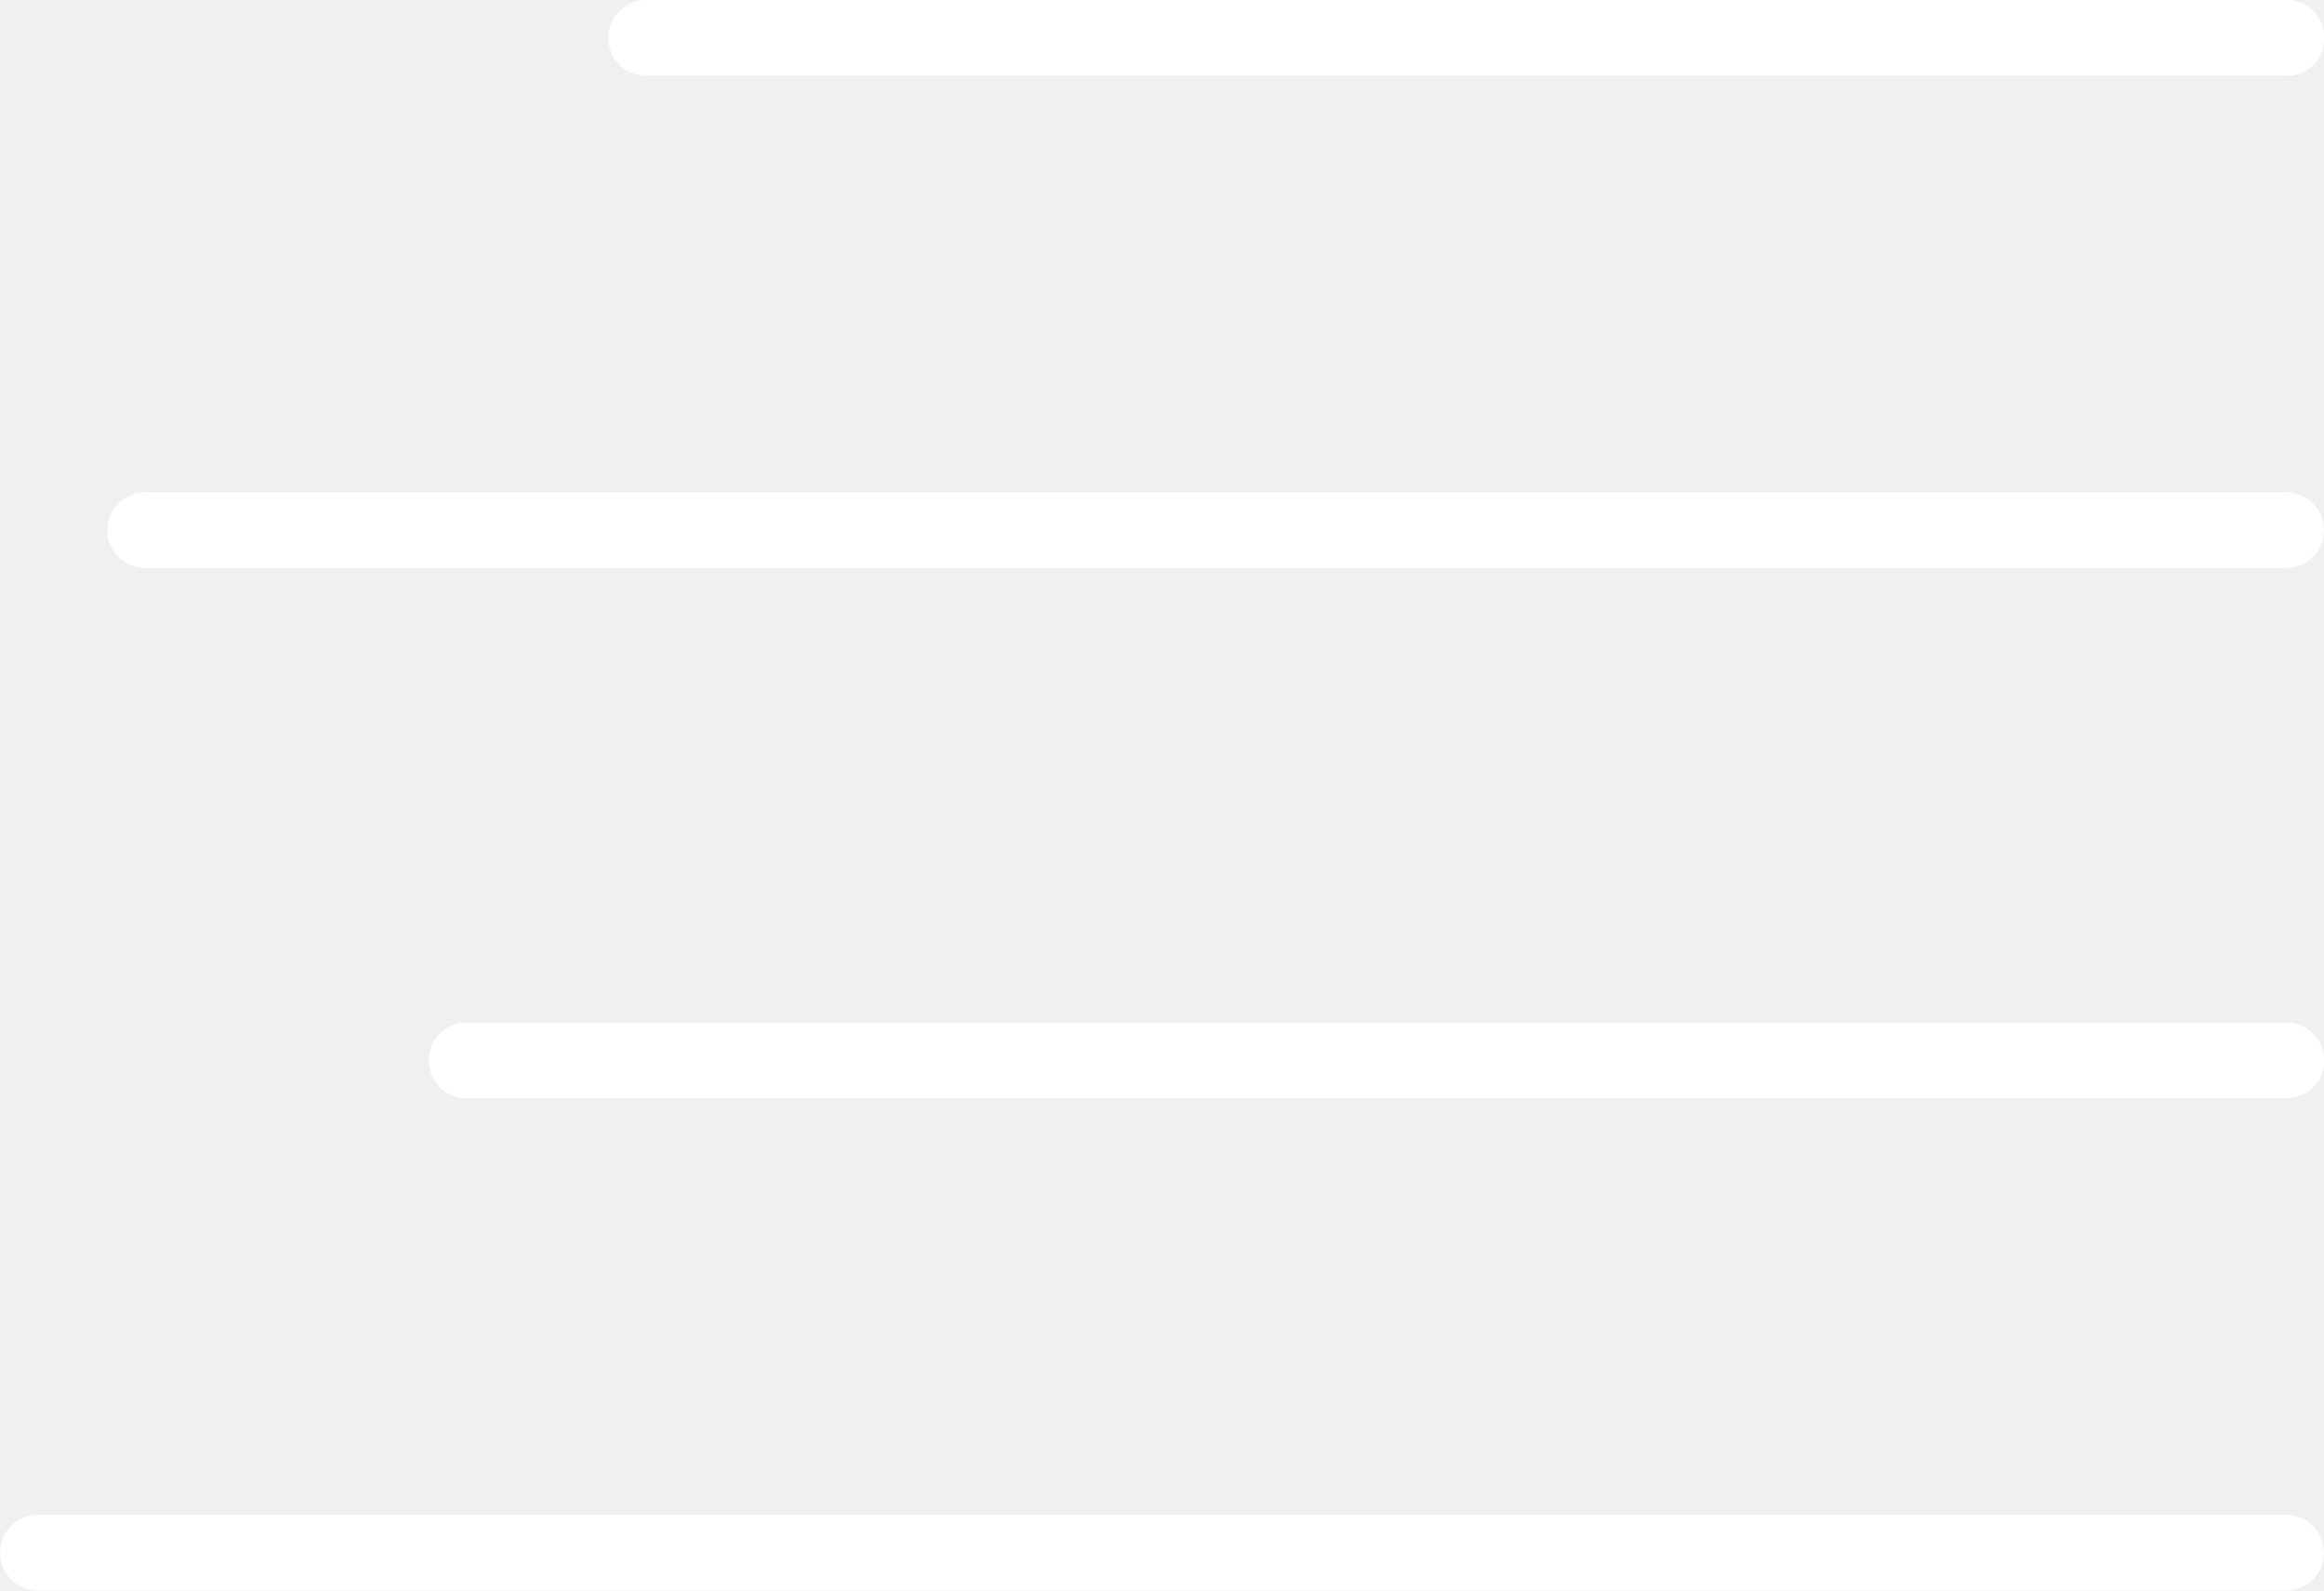
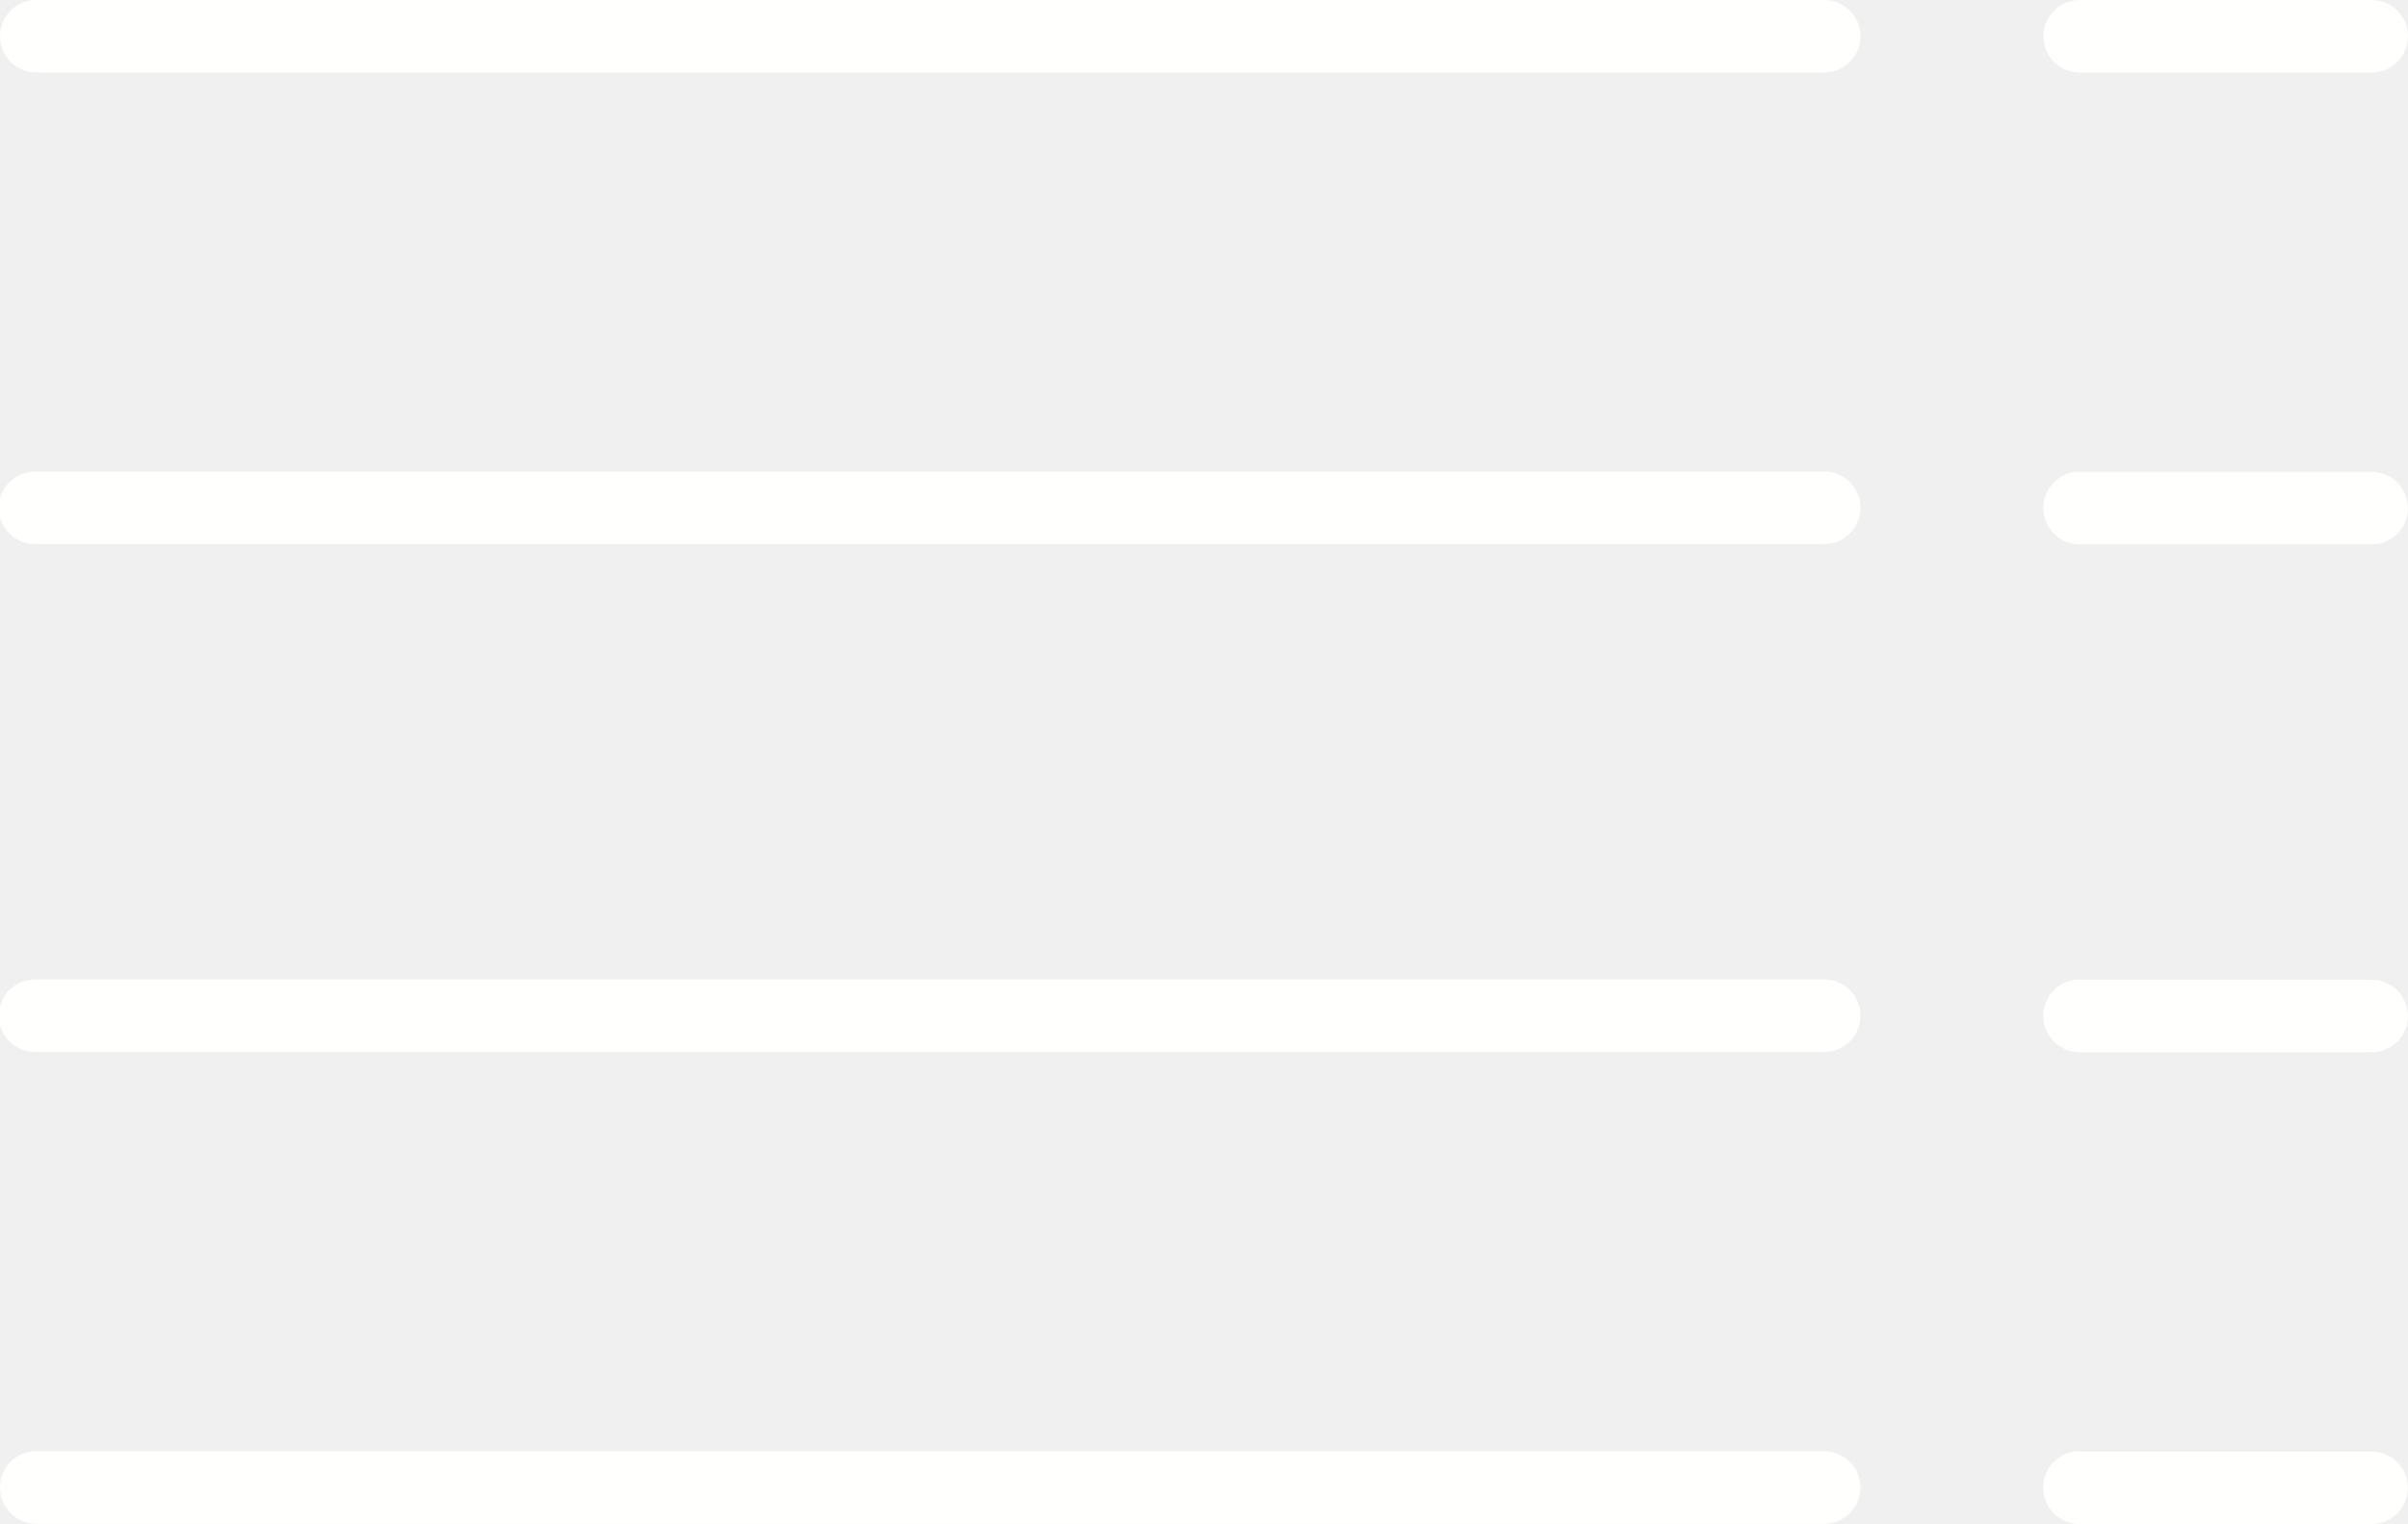
- <svg xmlns="http://www.w3.org/2000/svg" width="57" height="39" viewBox="0 0 57 39">
+ <svg xmlns="http://www.w3.org/2000/svg" width="49" height="31" viewBox="0 0 49 31">
  <defs>
    <style>
      .cls-1 {
-         fill: #fff;
+         fill: #fffffd;
        fill-rule: evenodd;
      }
    </style>
  </defs>
-   <path class="cls-1" d="M1311,33.928a0.9,0.9,0,0,1-.88.929h-40.34a0.931,0.931,0,0,1,0-1.857h40.34A0.9,0.9,0,0,1,1311,33.928Zm-0.88,11.143h-52.61a0.93,0.93,0,0,0,0,1.857h52.61A0.93,0.93,0,0,0,1310.12,45.071Zm0,13H1265.4a0.93,0.93,0,0,0,0,1.858h44.72A0.93,0.93,0,0,0,1310.12,58.071Zm0,12.072h-55.24a0.93,0.93,0,0,0,0,1.857h55.24A0.93,0.93,0,0,0,1310.12,70.143Z" transform="translate(-1254 -33)" />
+   <path class="cls-1" d="M1261,53.737a0.738,0.738,0,0,0,.74.738h36.38a0.738,0.738,0,1,0,0-1.476h-36.38A0.738,0.738,0,0,0,1261,53.737Zm0.74,8.857h36.38a0.738,0.738,0,1,1,0,1.476h-36.38A0.738,0.738,0,1,1,1261.74,62.595Zm0,10.333h36.38a0.738,0.738,0,1,1,0,1.476h-36.38A0.738,0.738,0,1,1,1261.74,72.928Zm0,9.6h36.38a0.738,0.738,0,1,1,0,1.476h-36.38A0.738,0.738,0,1,1,1261.74,82.523ZM1303.32,53h5.94a0.738,0.738,0,1,1,0,1.476h-5.94A0.738,0.738,0,1,1,1303.32,53Zm0,9.6h5.94a0.738,0.738,0,1,1,0,1.476h-5.94A0.738,0.738,0,1,1,1303.32,62.595Zm0,10.333h5.94a0.738,0.738,0,1,1,0,1.476h-5.94A0.738,0.738,0,1,1,1303.32,72.928Zm0,9.6h5.94a0.738,0.738,0,1,1,0,1.476h-5.94A0.738,0.738,0,1,1,1303.32,82.523Z" transform="translate(-1261 -53)" />
</svg>
